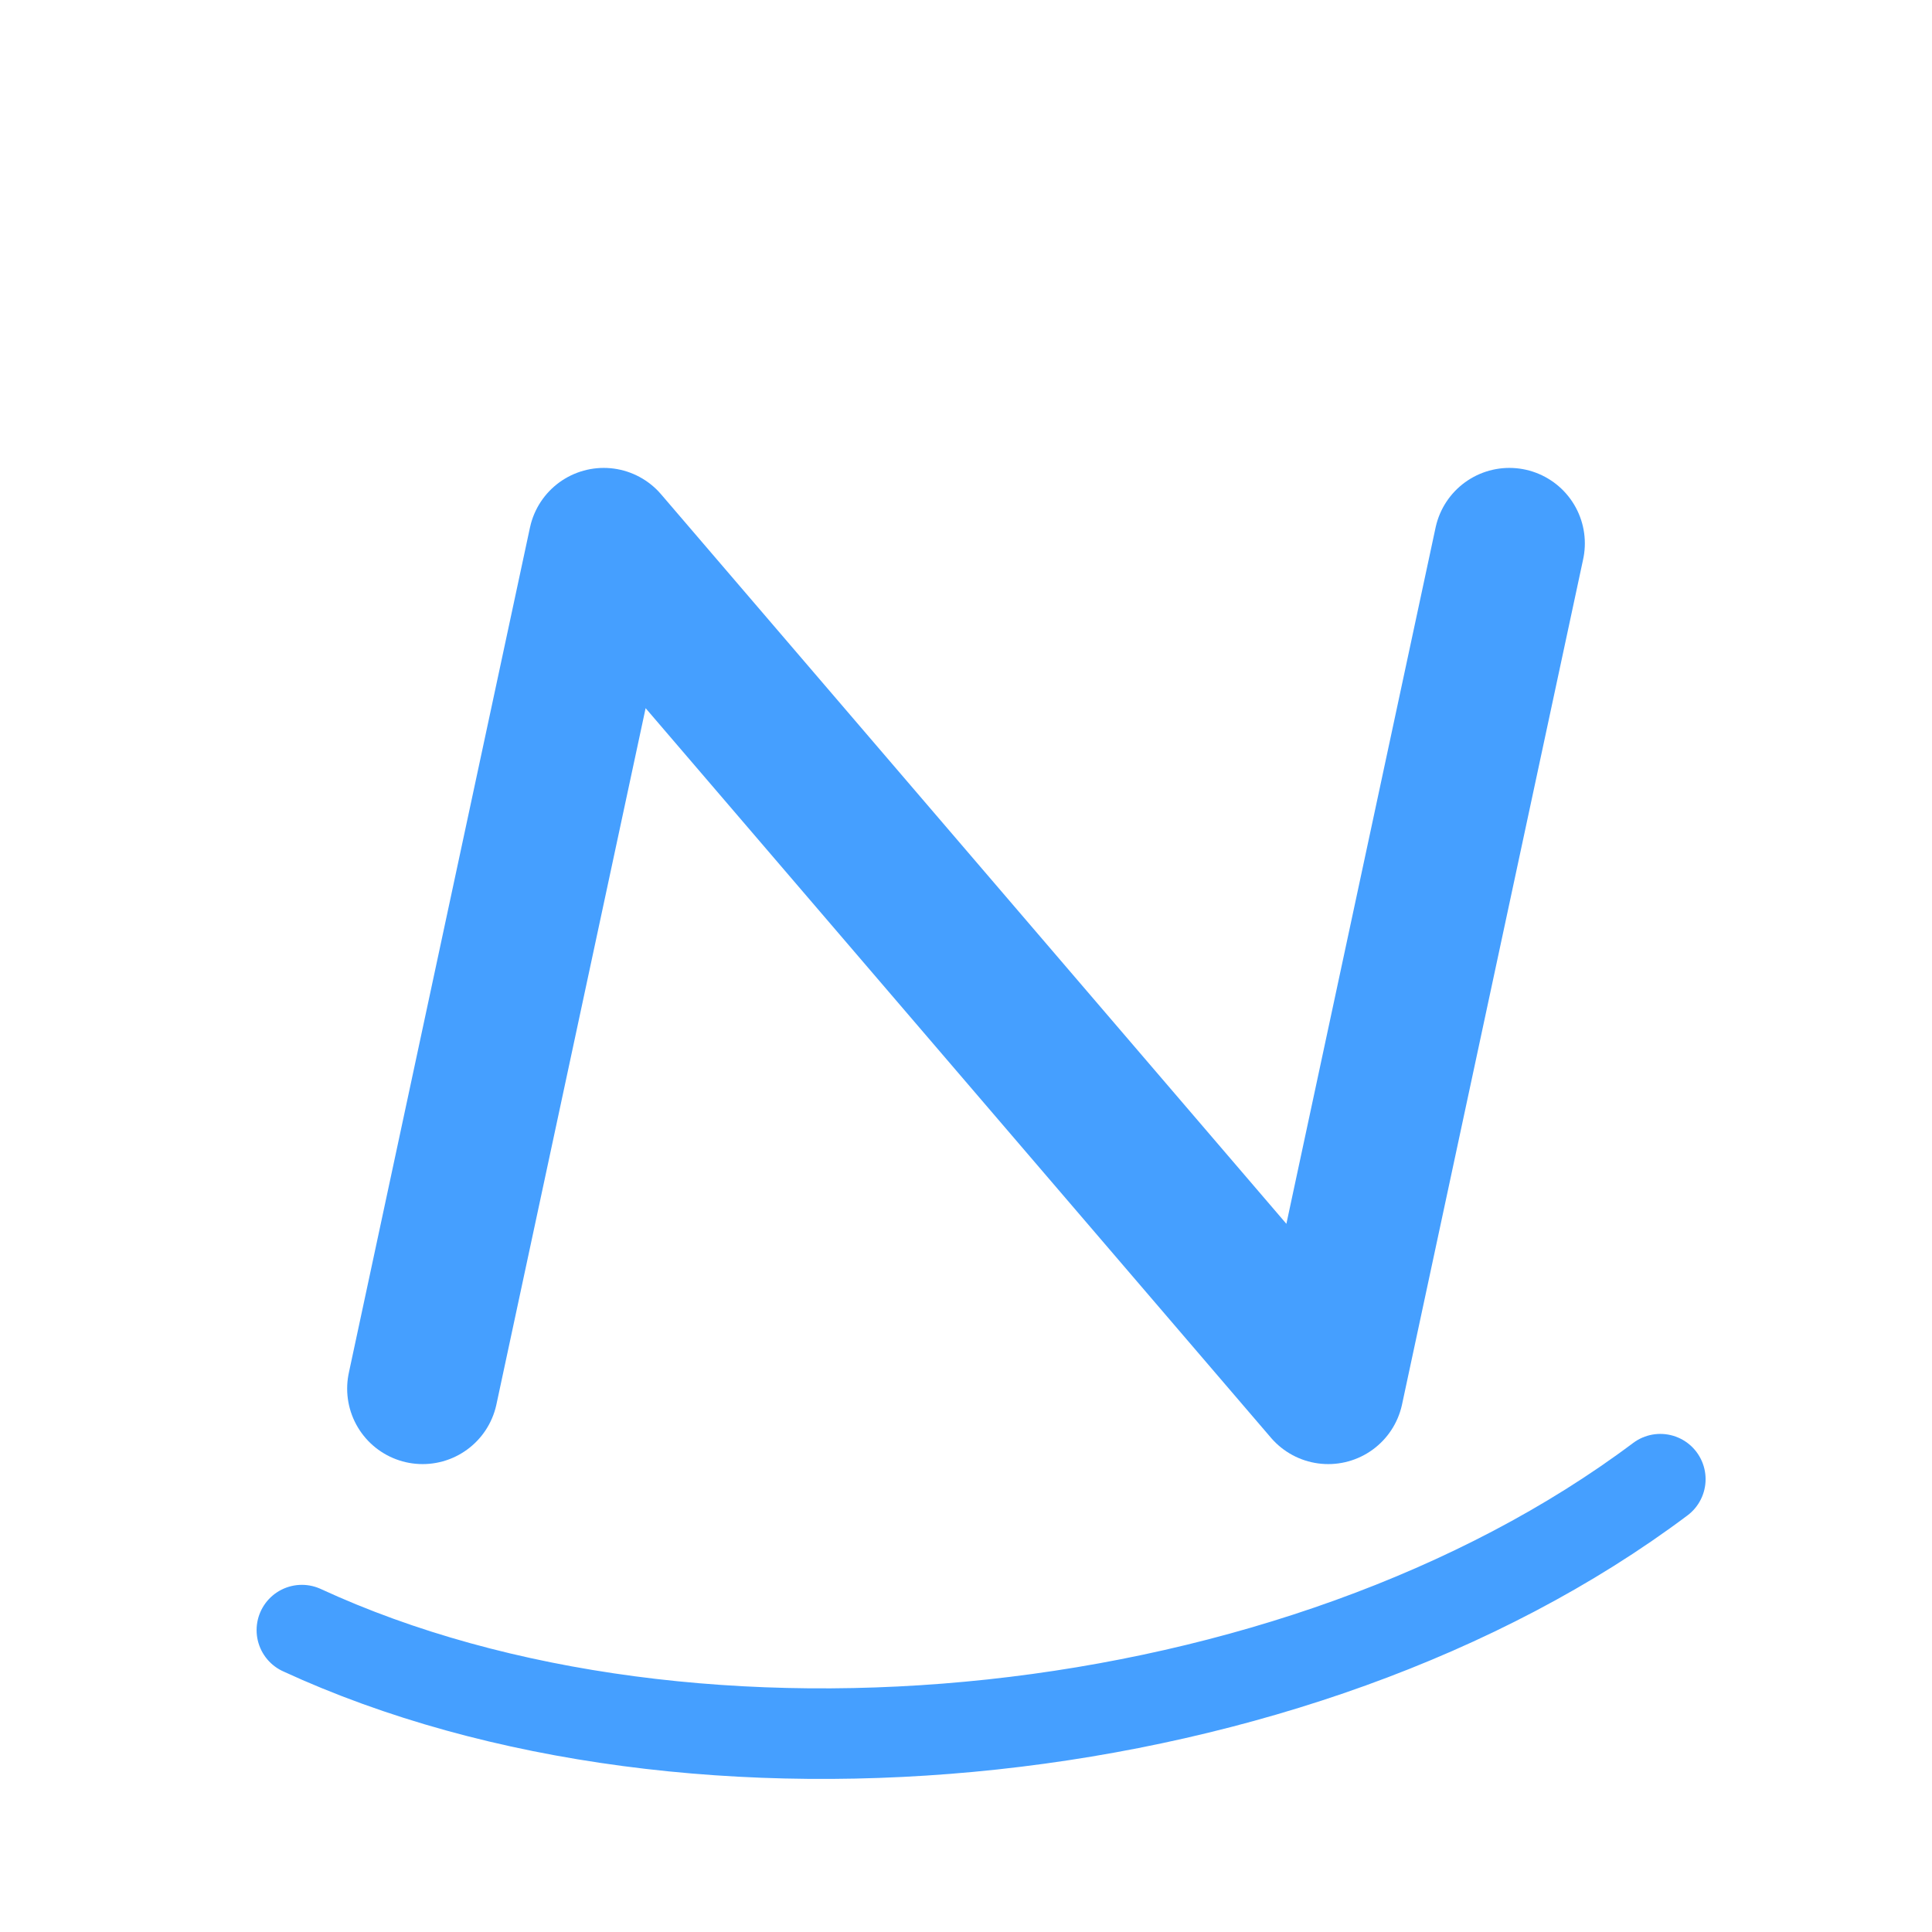
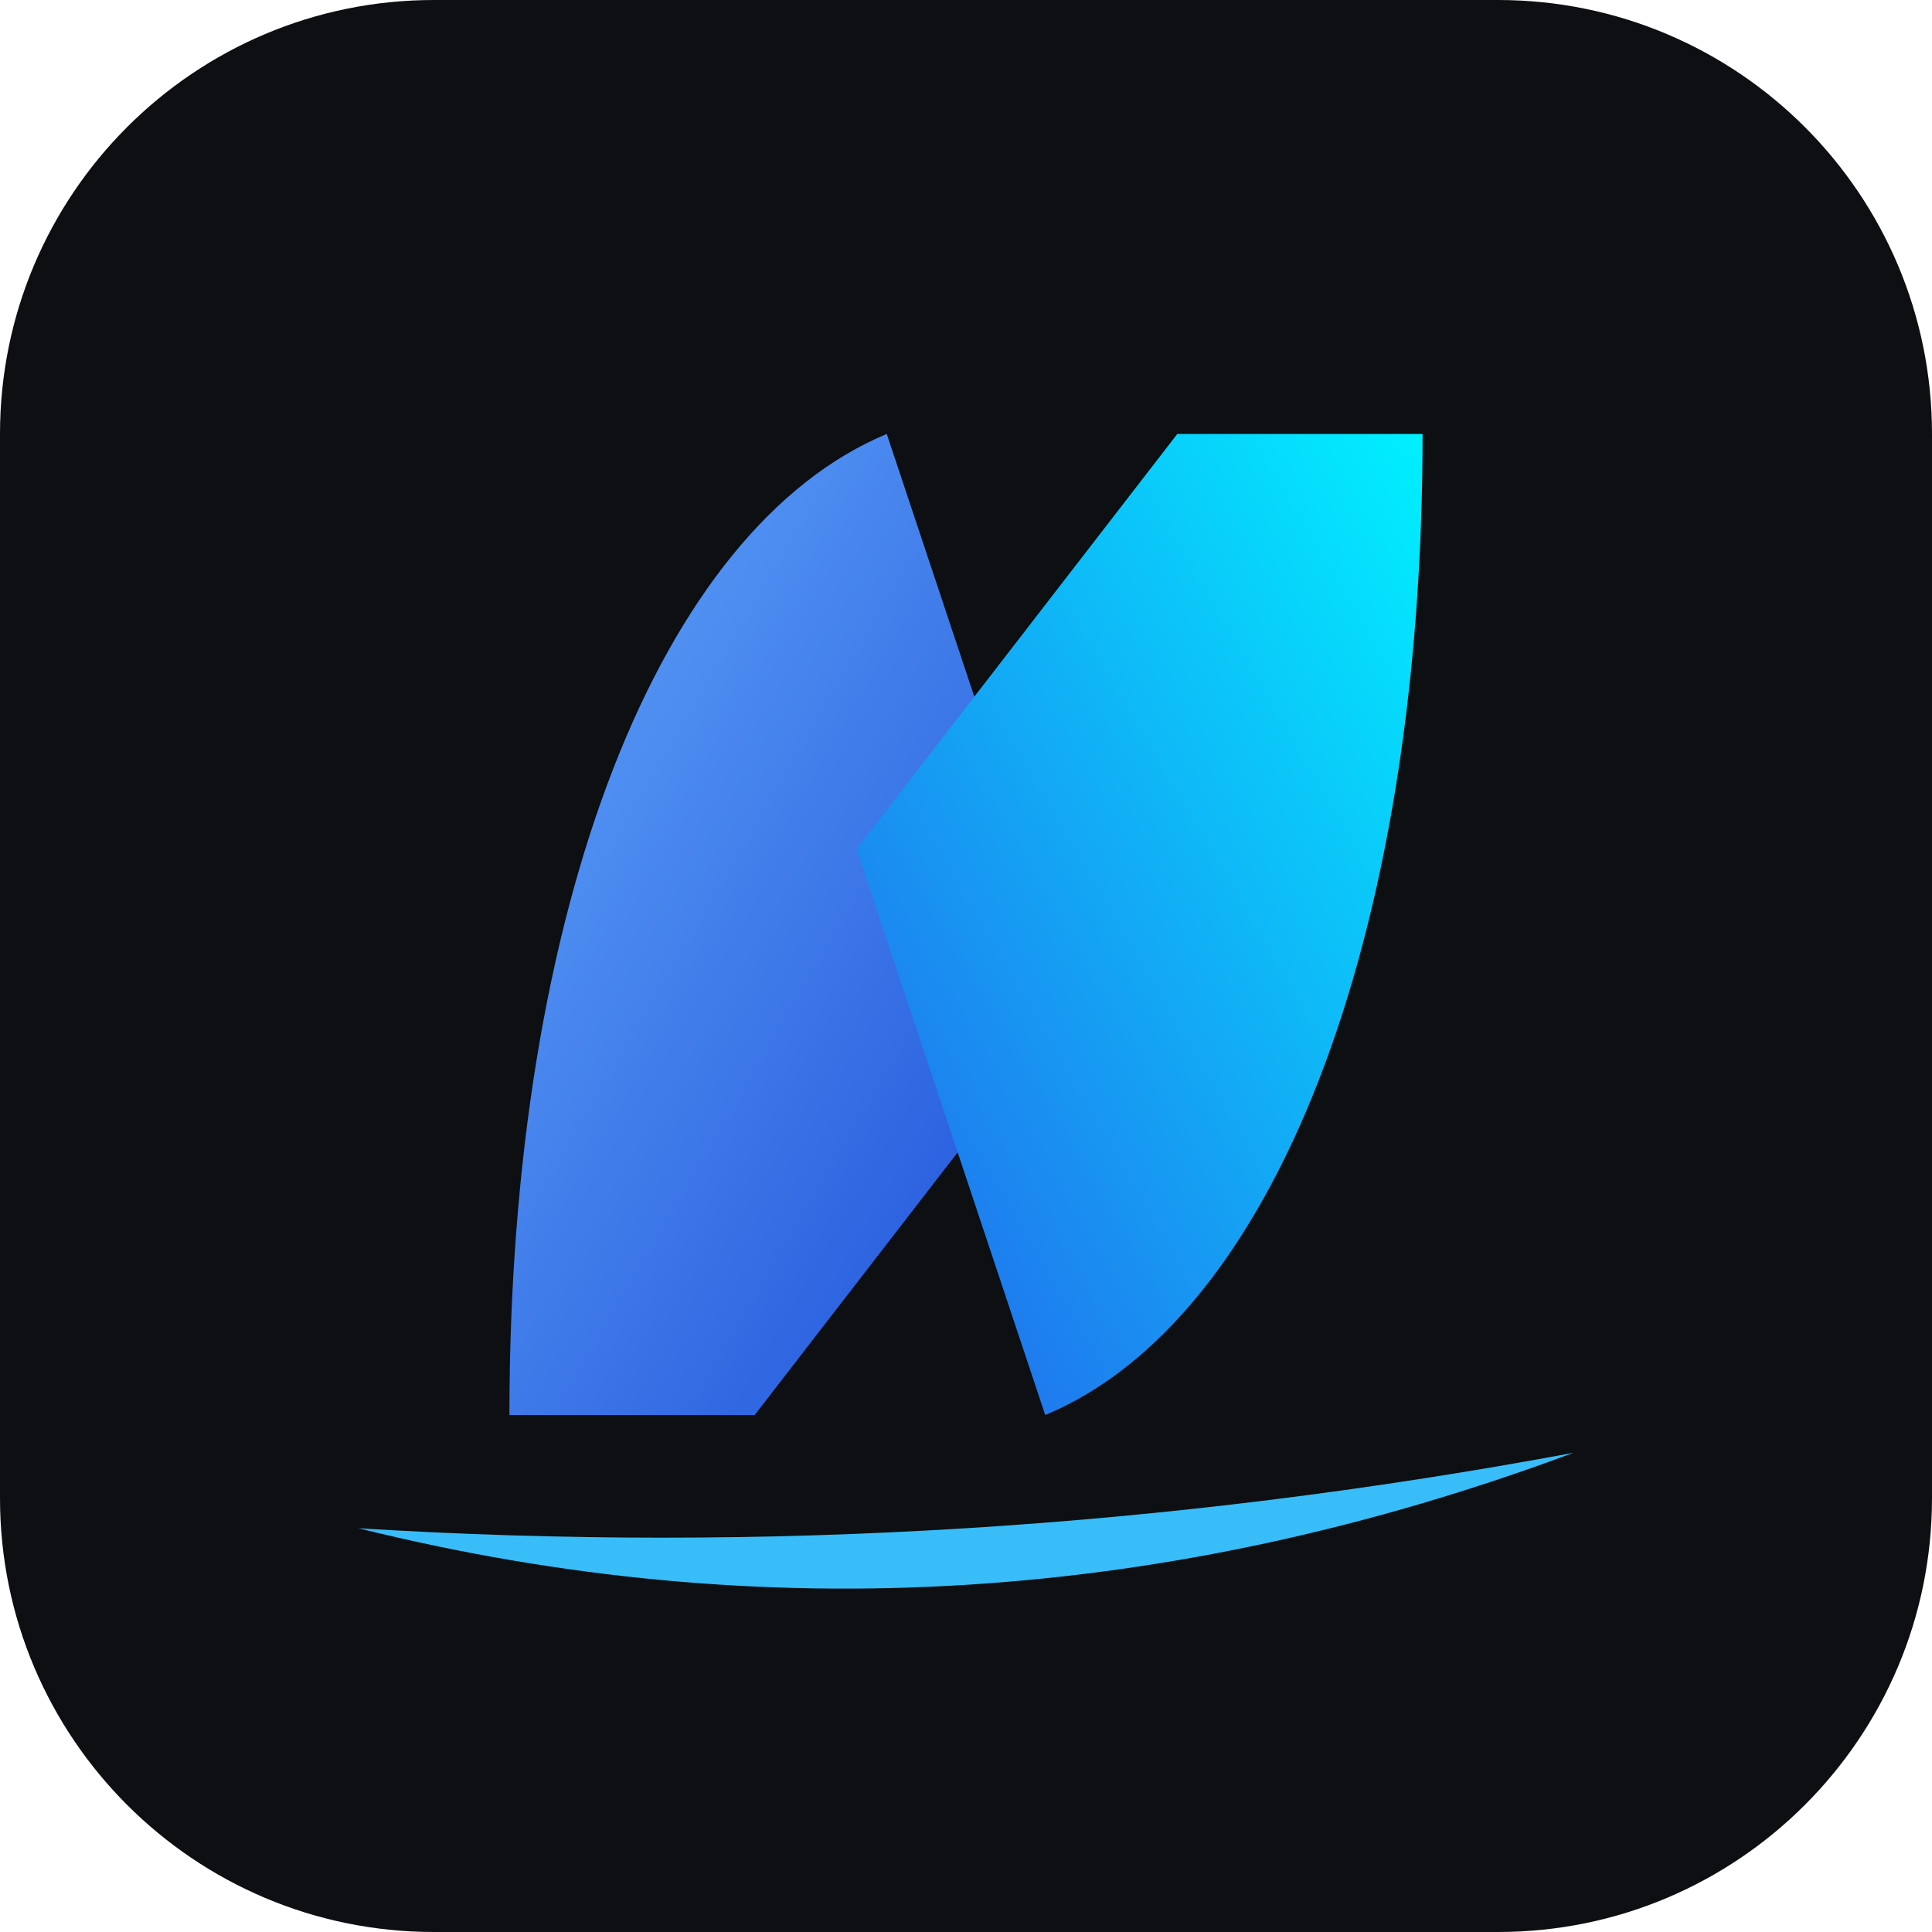
- <svg xmlns="http://www.w3.org/2000/svg" width="64" height="64" viewBox="0 0 64 64">
-   <path d="M14 46 20 18 44 46 50 18" fill="none" stroke="#459fff" stroke-width="5" stroke-linecap="round" stroke-linejoin="round" />
-   <path d="M10 54C23 60 43 58 55 49" fill="none" stroke="#459fff" stroke-width="3" stroke-linecap="round" />
+ <svg xmlns="http://www.w3.org/2000/svg" viewBox="0 0 512 512" width="512" height="512">
+   <defs>
+     <linearGradient id="fin1" x1="0%" y1="0%" x2="100%" y2="100%">
+       <stop offset="0%" stop-color="#60A5FA" />
+       <stop offset="100%" stop-color="#1D4ED8" />
+     </linearGradient>
+     <linearGradient id="fin2" x1="0%" y1="100%" x2="100%" y2="0%">
+       <stop offset="0%" stop-color="#2563EB" />
+       <stop offset="100%" stop-color="#00F0FF" />
+     </linearGradient>
+   </defs>
+   <rect width="512" height="512" rx="115" fill="#0D0F12" />
+   <path d="M 135 375 C 135 240, 175 140, 235 115 L 285 265 L 200 375 Z" fill="url(#fin1)" />
+   <path d="M 377 115 C 377 250, 337 350, 277 375 L 227 225 L 312 115 Z" fill="url(#fin2)" />
+   <path d="M 95 405 Q 256 445 417 385 Q 256 415 95 405 Z" fill="#38BDF8" />
</svg>
